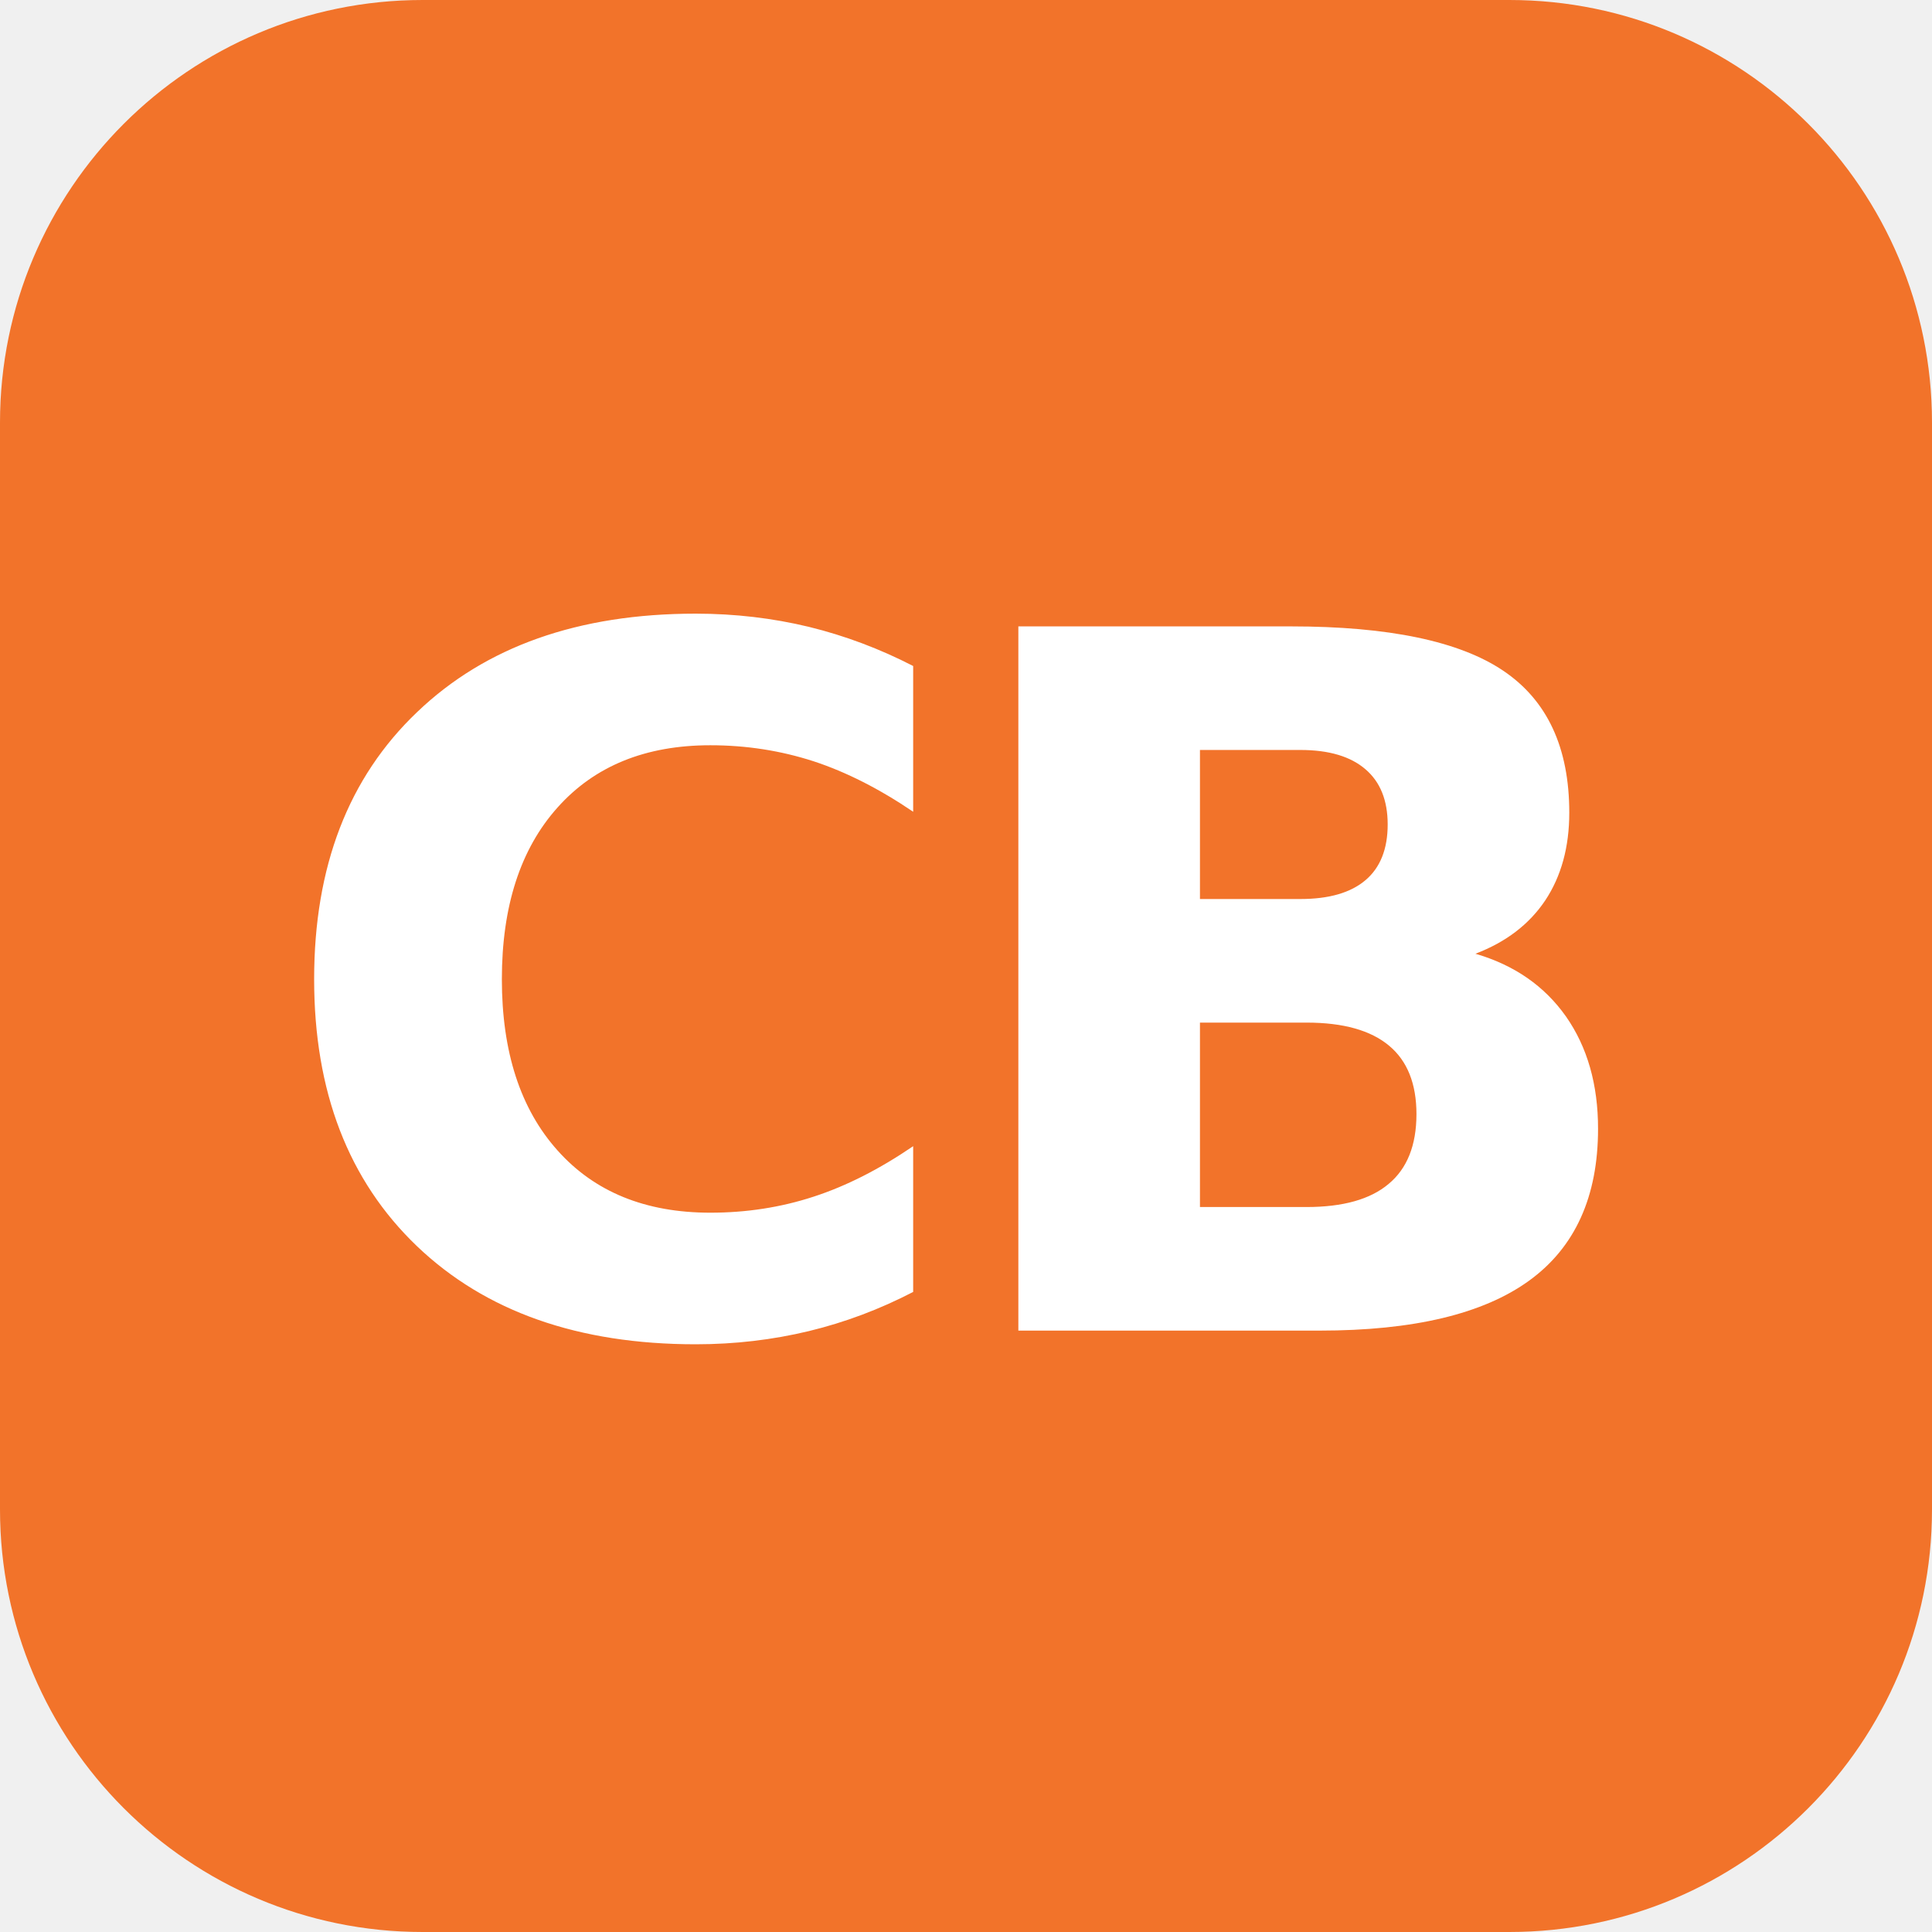
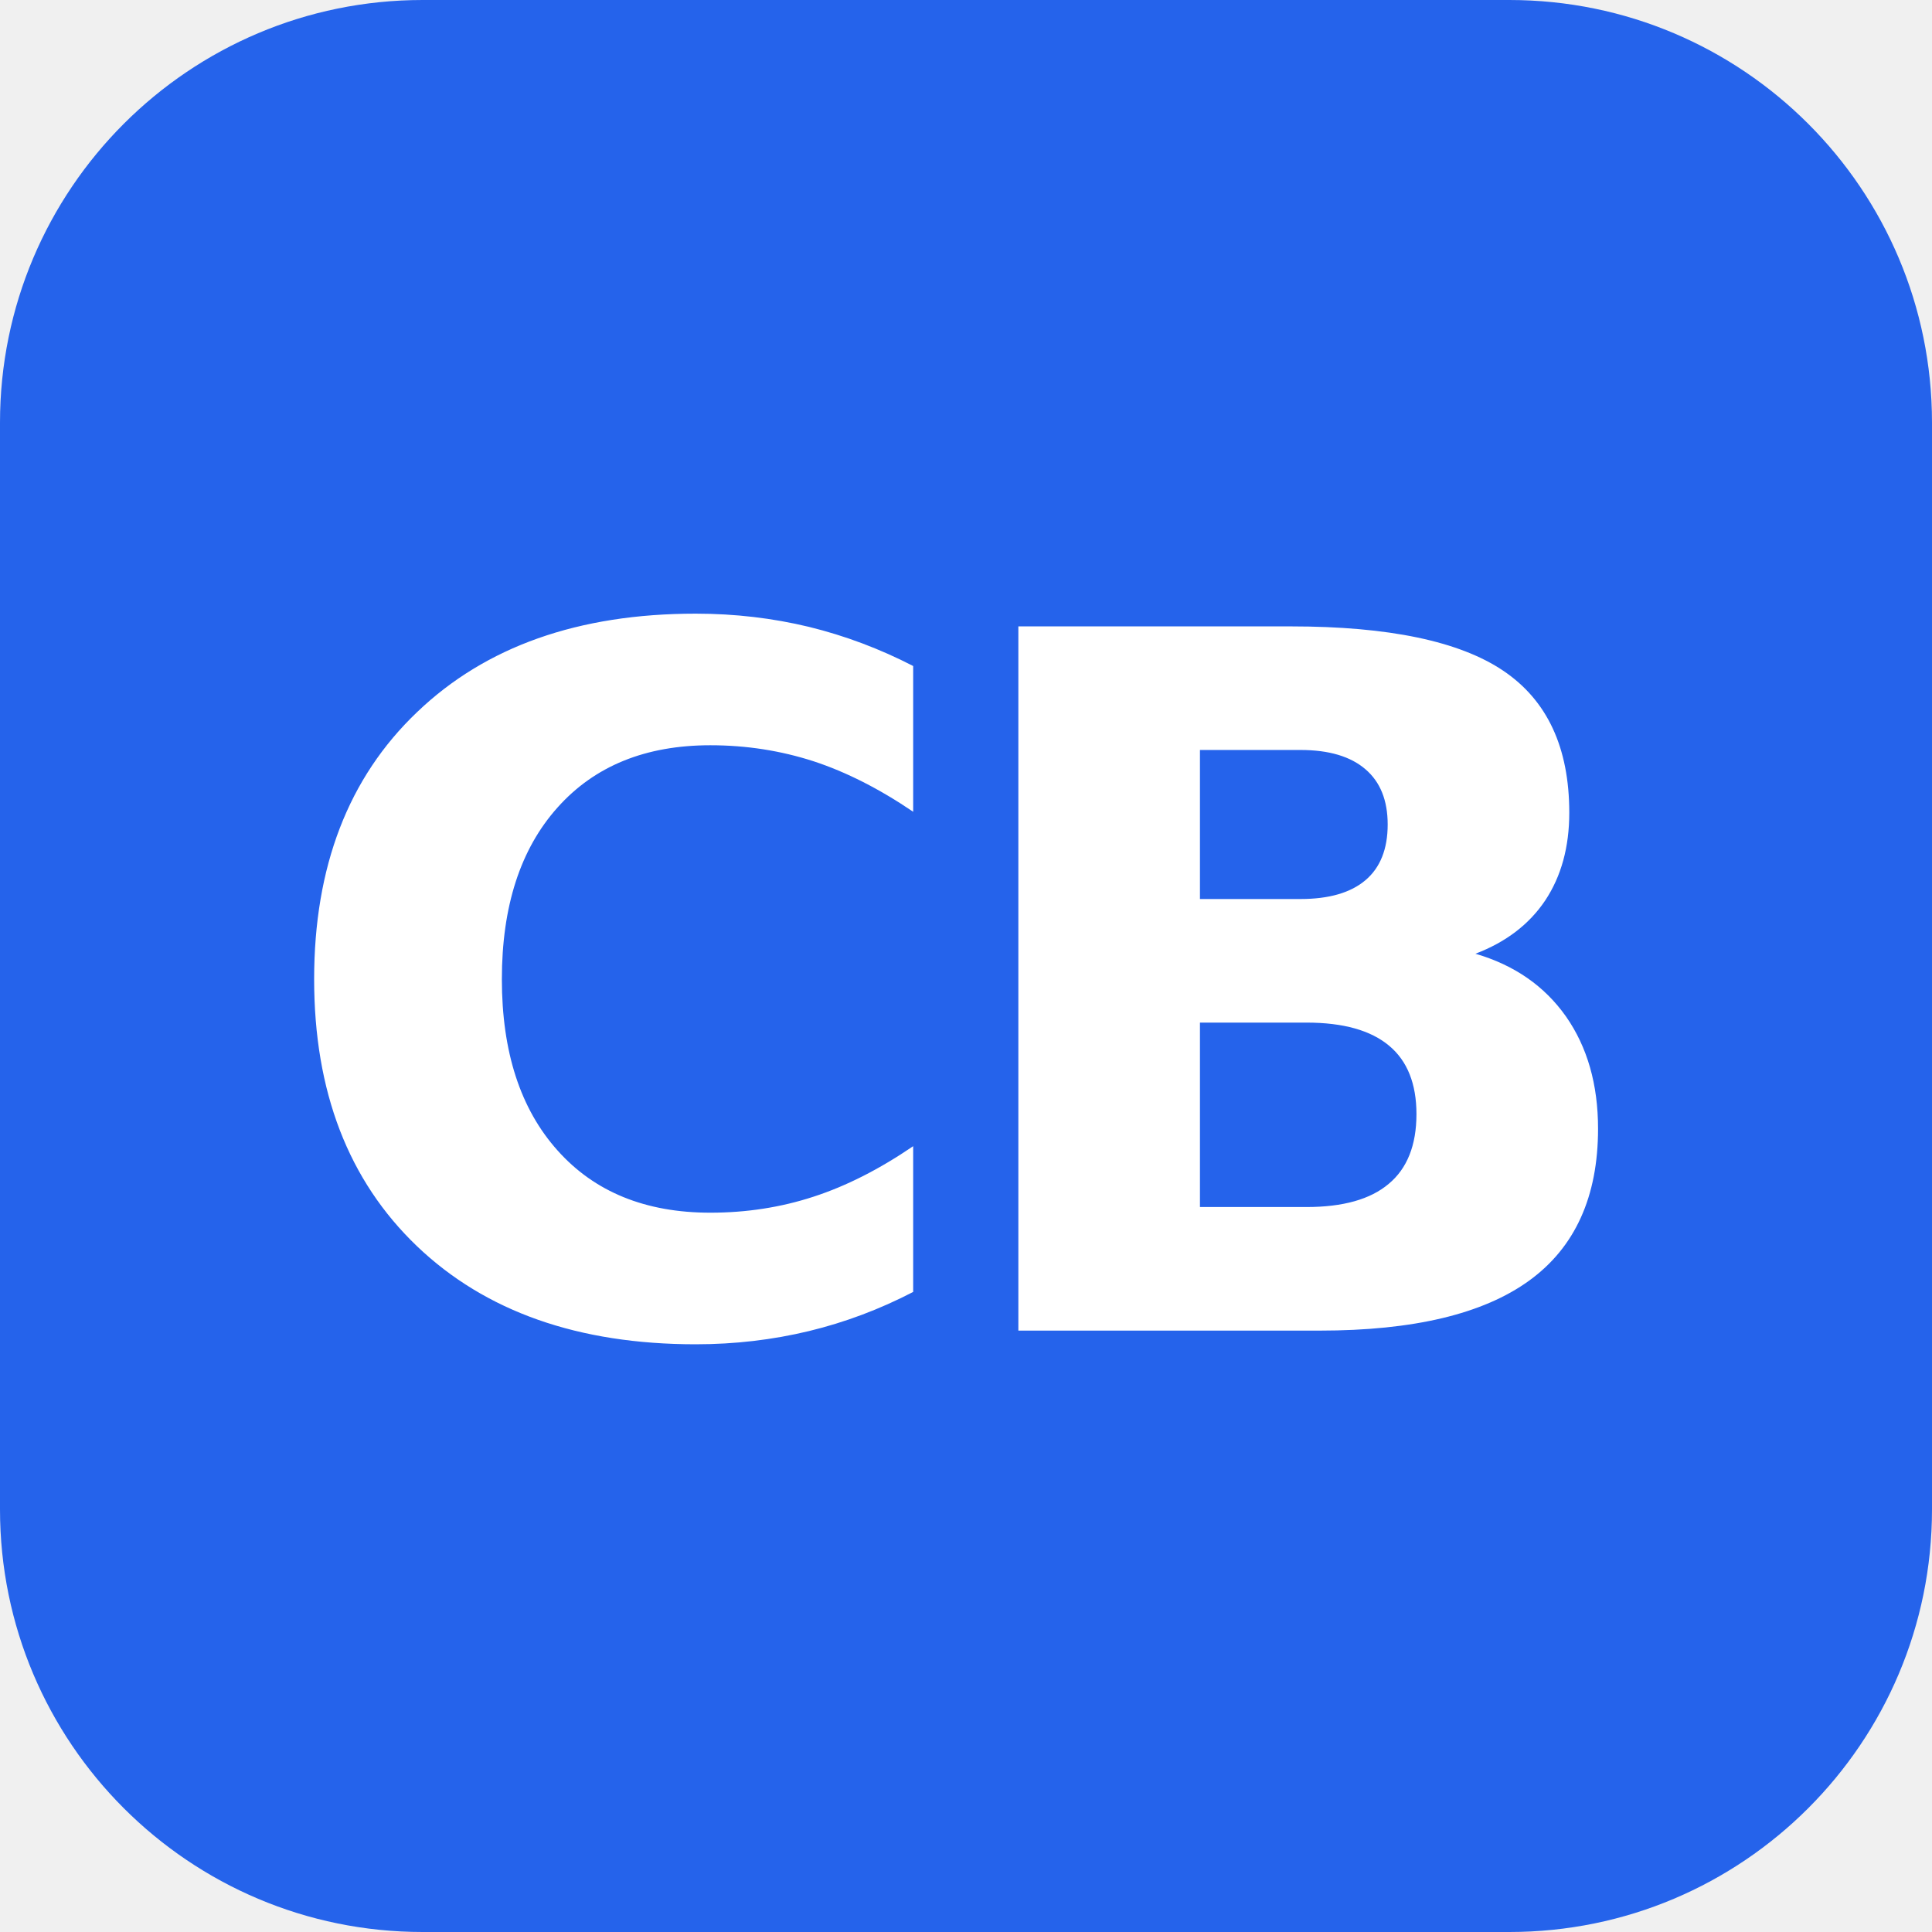
<svg xmlns="http://www.w3.org/2000/svg" viewBox="0 0 64 64">
-   <rect width="64" height="64" rx="14" fill="#F2732A" />
+   <rect width="64" height="64" rx="14" fill="#2563EB" />
  <text x="32" y="33" font-family="DejaVu Sans" font-weight="bold" font-size="32" fill="#FFFFFF" text-anchor="middle" dominant-baseline="central" letter-spacing="-1.5">CB</text>
</svg>
